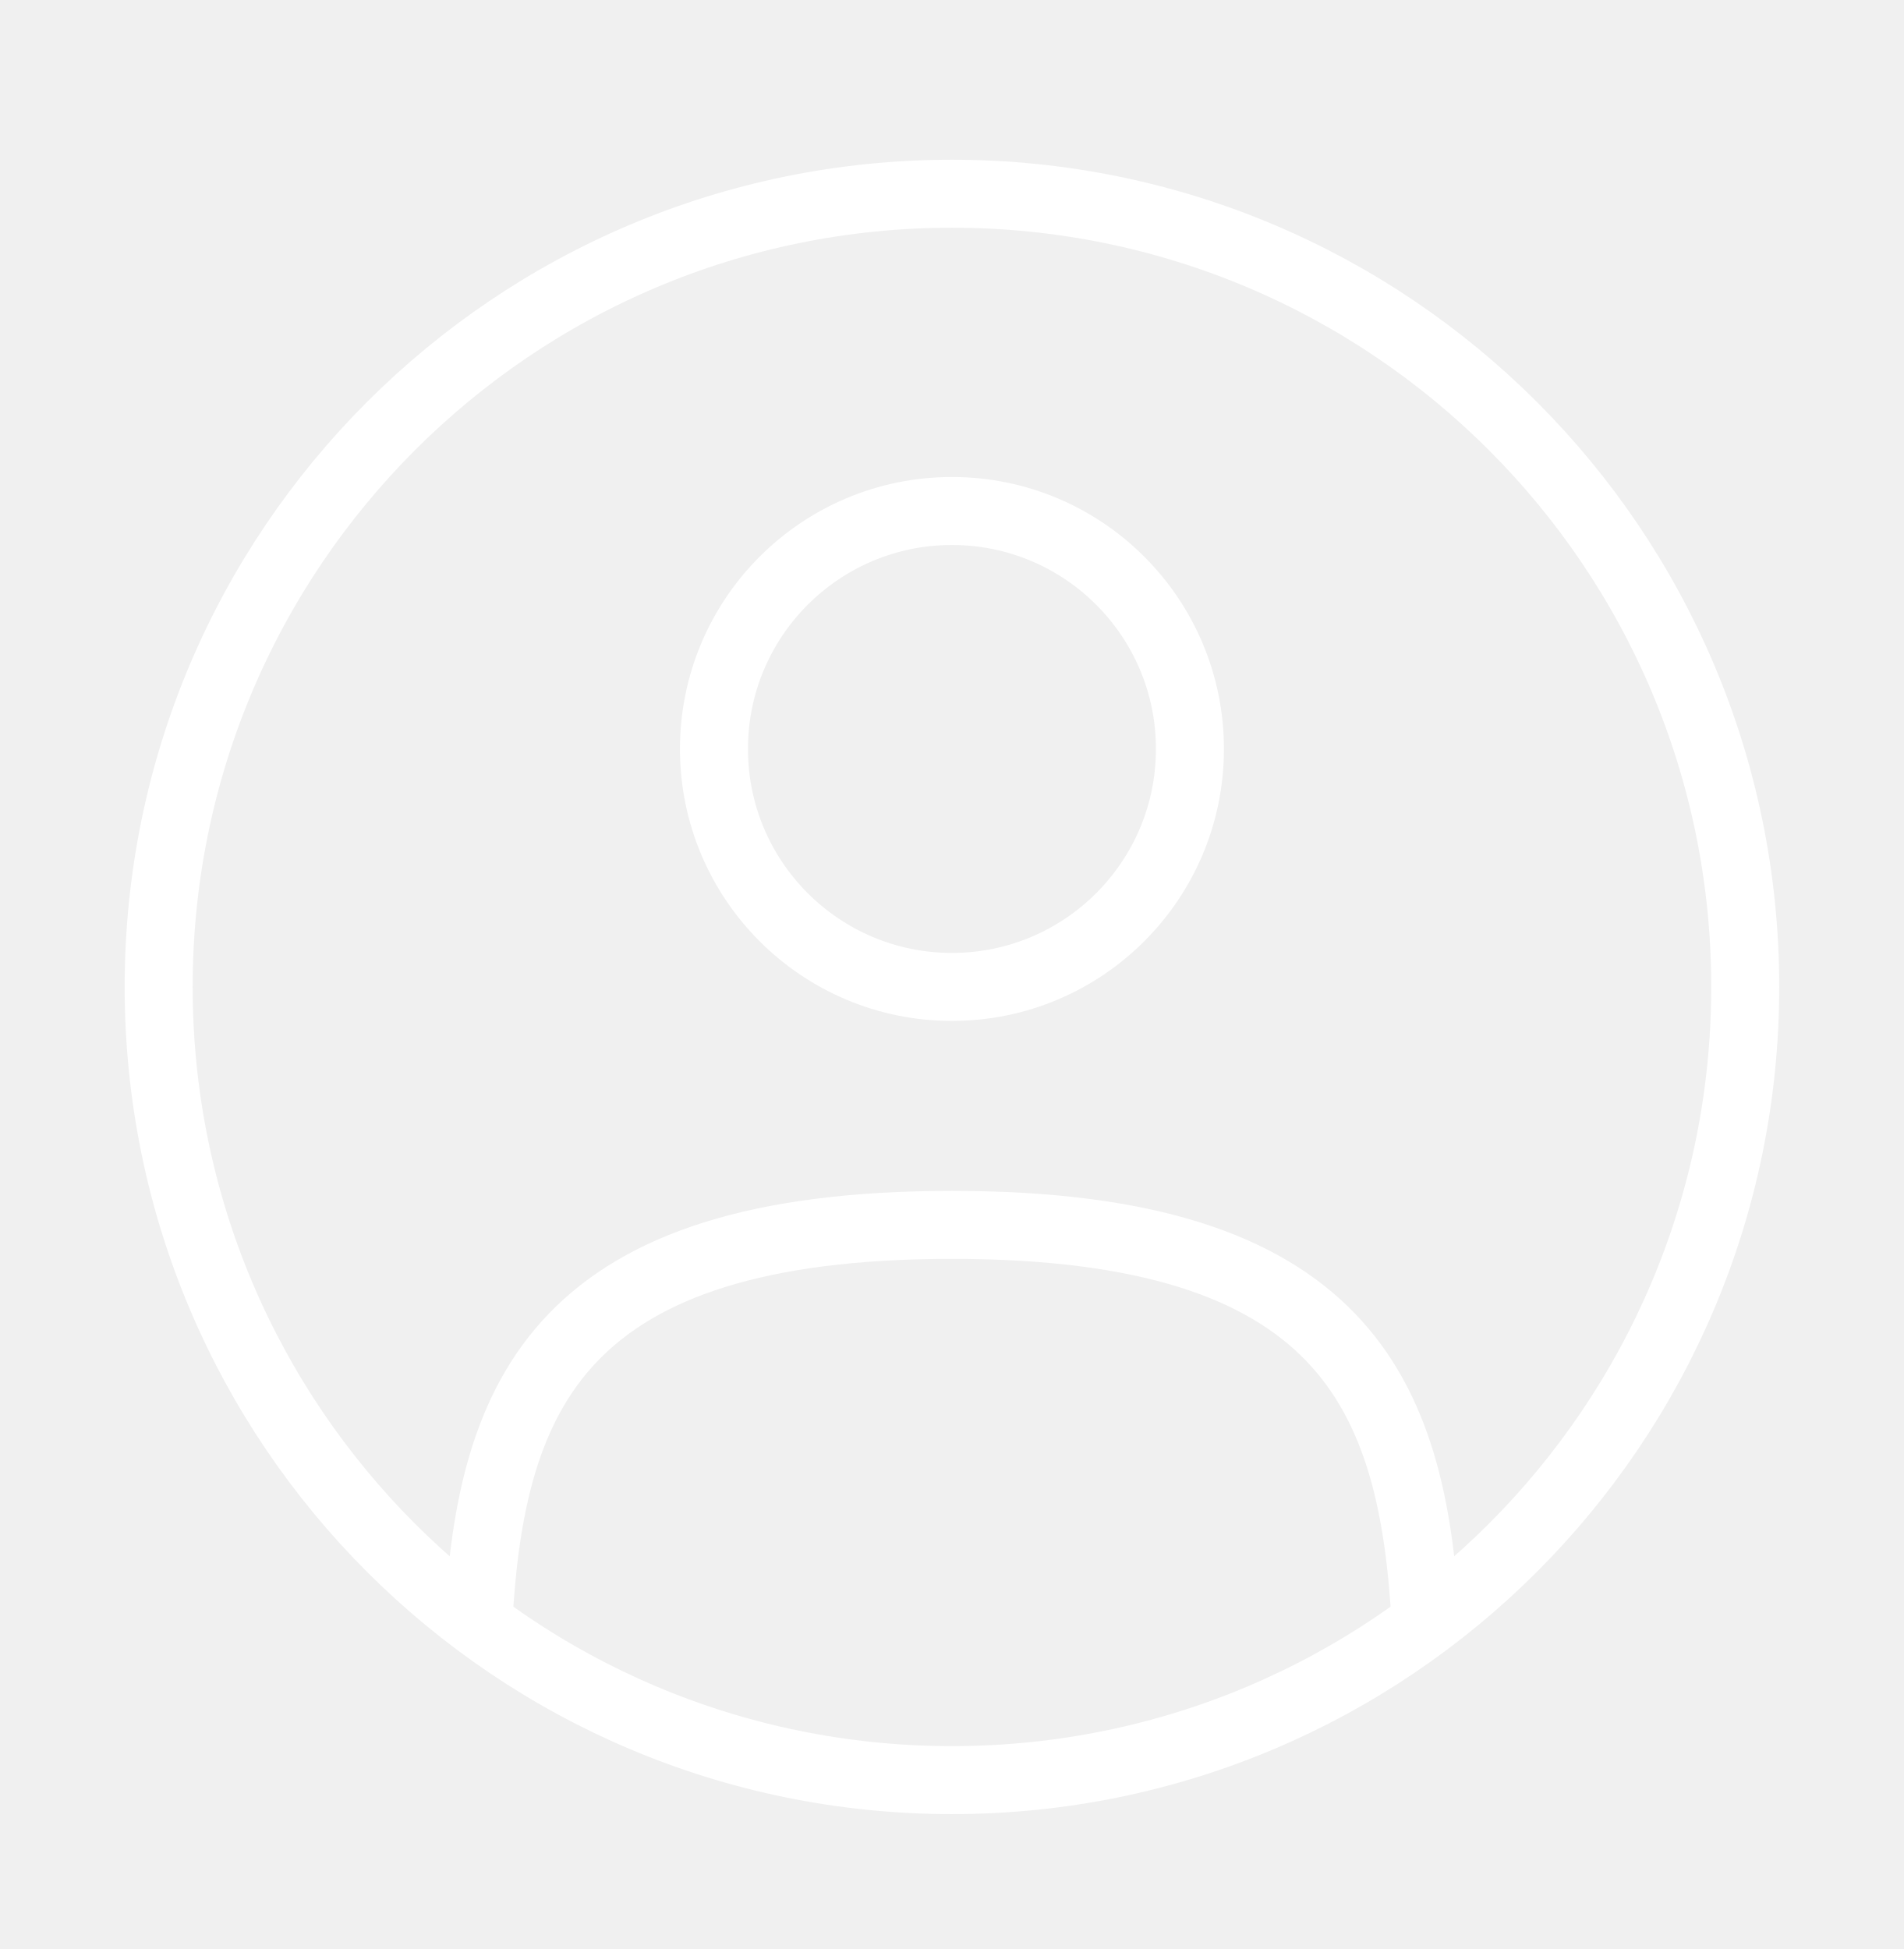
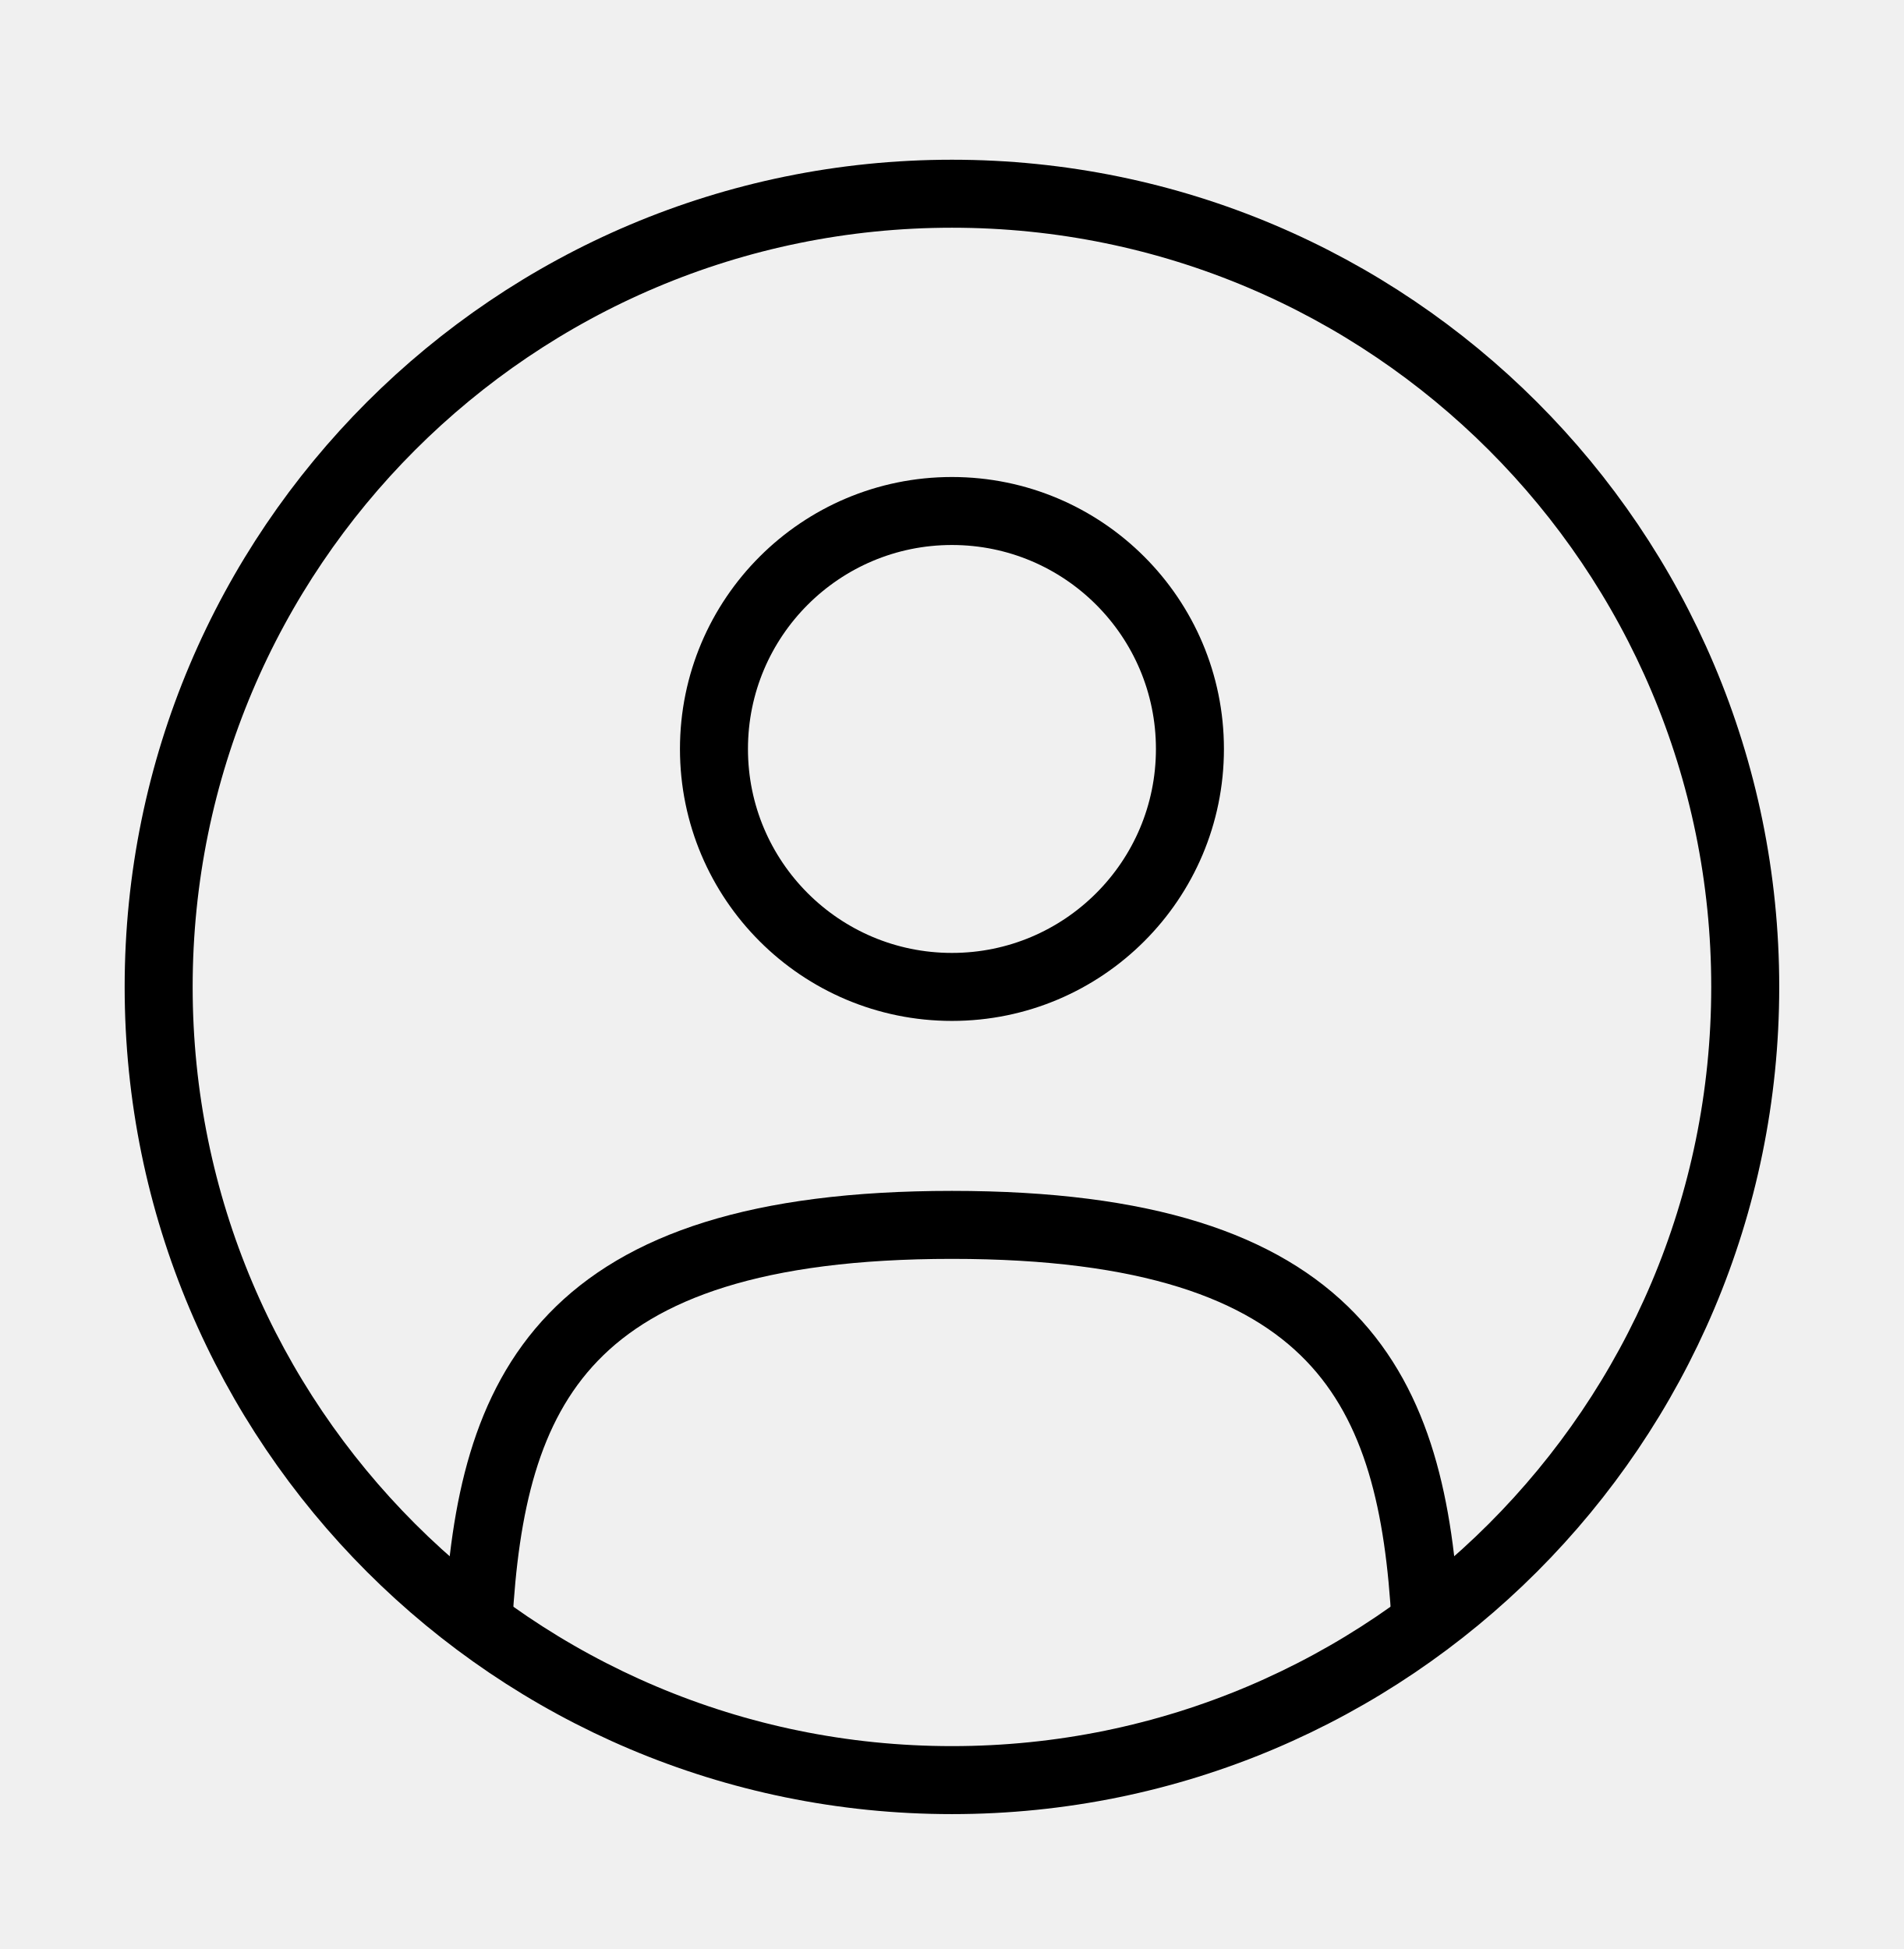
<svg xmlns="http://www.w3.org/2000/svg" width="42" height="43" viewBox="0 0 42 43" fill="none">
-   <path d="M21 21.774C23.899 21.774 26.25 19.424 26.25 16.524C26.25 13.625 23.899 11.274 21 11.274C18.101 11.274 15.75 13.625 15.75 16.524C15.75 19.424 18.101 21.774 21 21.774Z" stroke="white" stroke-width="1.5" />
-   <path d="M21 39.274C30.665 39.274 38.5 31.439 38.5 21.774C38.5 12.109 30.665 4.274 21 4.274C11.335 4.274 3.5 12.109 3.5 21.774C3.5 31.439 11.335 39.274 21 39.274Z" stroke="white" stroke-width="1.5" />
-   <path d="M31.448 35.774C31.168 30.713 29.619 27.024 21 27.024C12.381 27.024 10.832 30.713 10.553 35.774" stroke="white" stroke-width="1.5" stroke-linecap="round" />
+   <path d="M21 21.774C23.899 21.774 26.25 19.424 26.25 16.524C26.25 13.625 23.899 11.274 21 11.274C18.101 11.274 15.75 13.625 15.75 16.524C15.75 19.424 18.101 21.774 21 21.774Z" stroke="currentColor" stroke-width="1.5" />
+   <path d="M21 39.274C30.665 39.274 38.5 31.439 38.5 21.774C38.5 12.109 30.665 4.274 21 4.274C11.335 4.274 3.5 12.109 3.5 21.774C3.5 31.439 11.335 39.274 21 39.274Z" stroke="currentColor" stroke-width="1.5" />
+   <path d="M31.448 35.774C31.168 30.713 29.619 27.024 21 27.024C12.381 27.024 10.832 30.713 10.553 35.774" stroke="currentColor" stroke-width="1.5" stroke-linecap="round" />
</svg>
